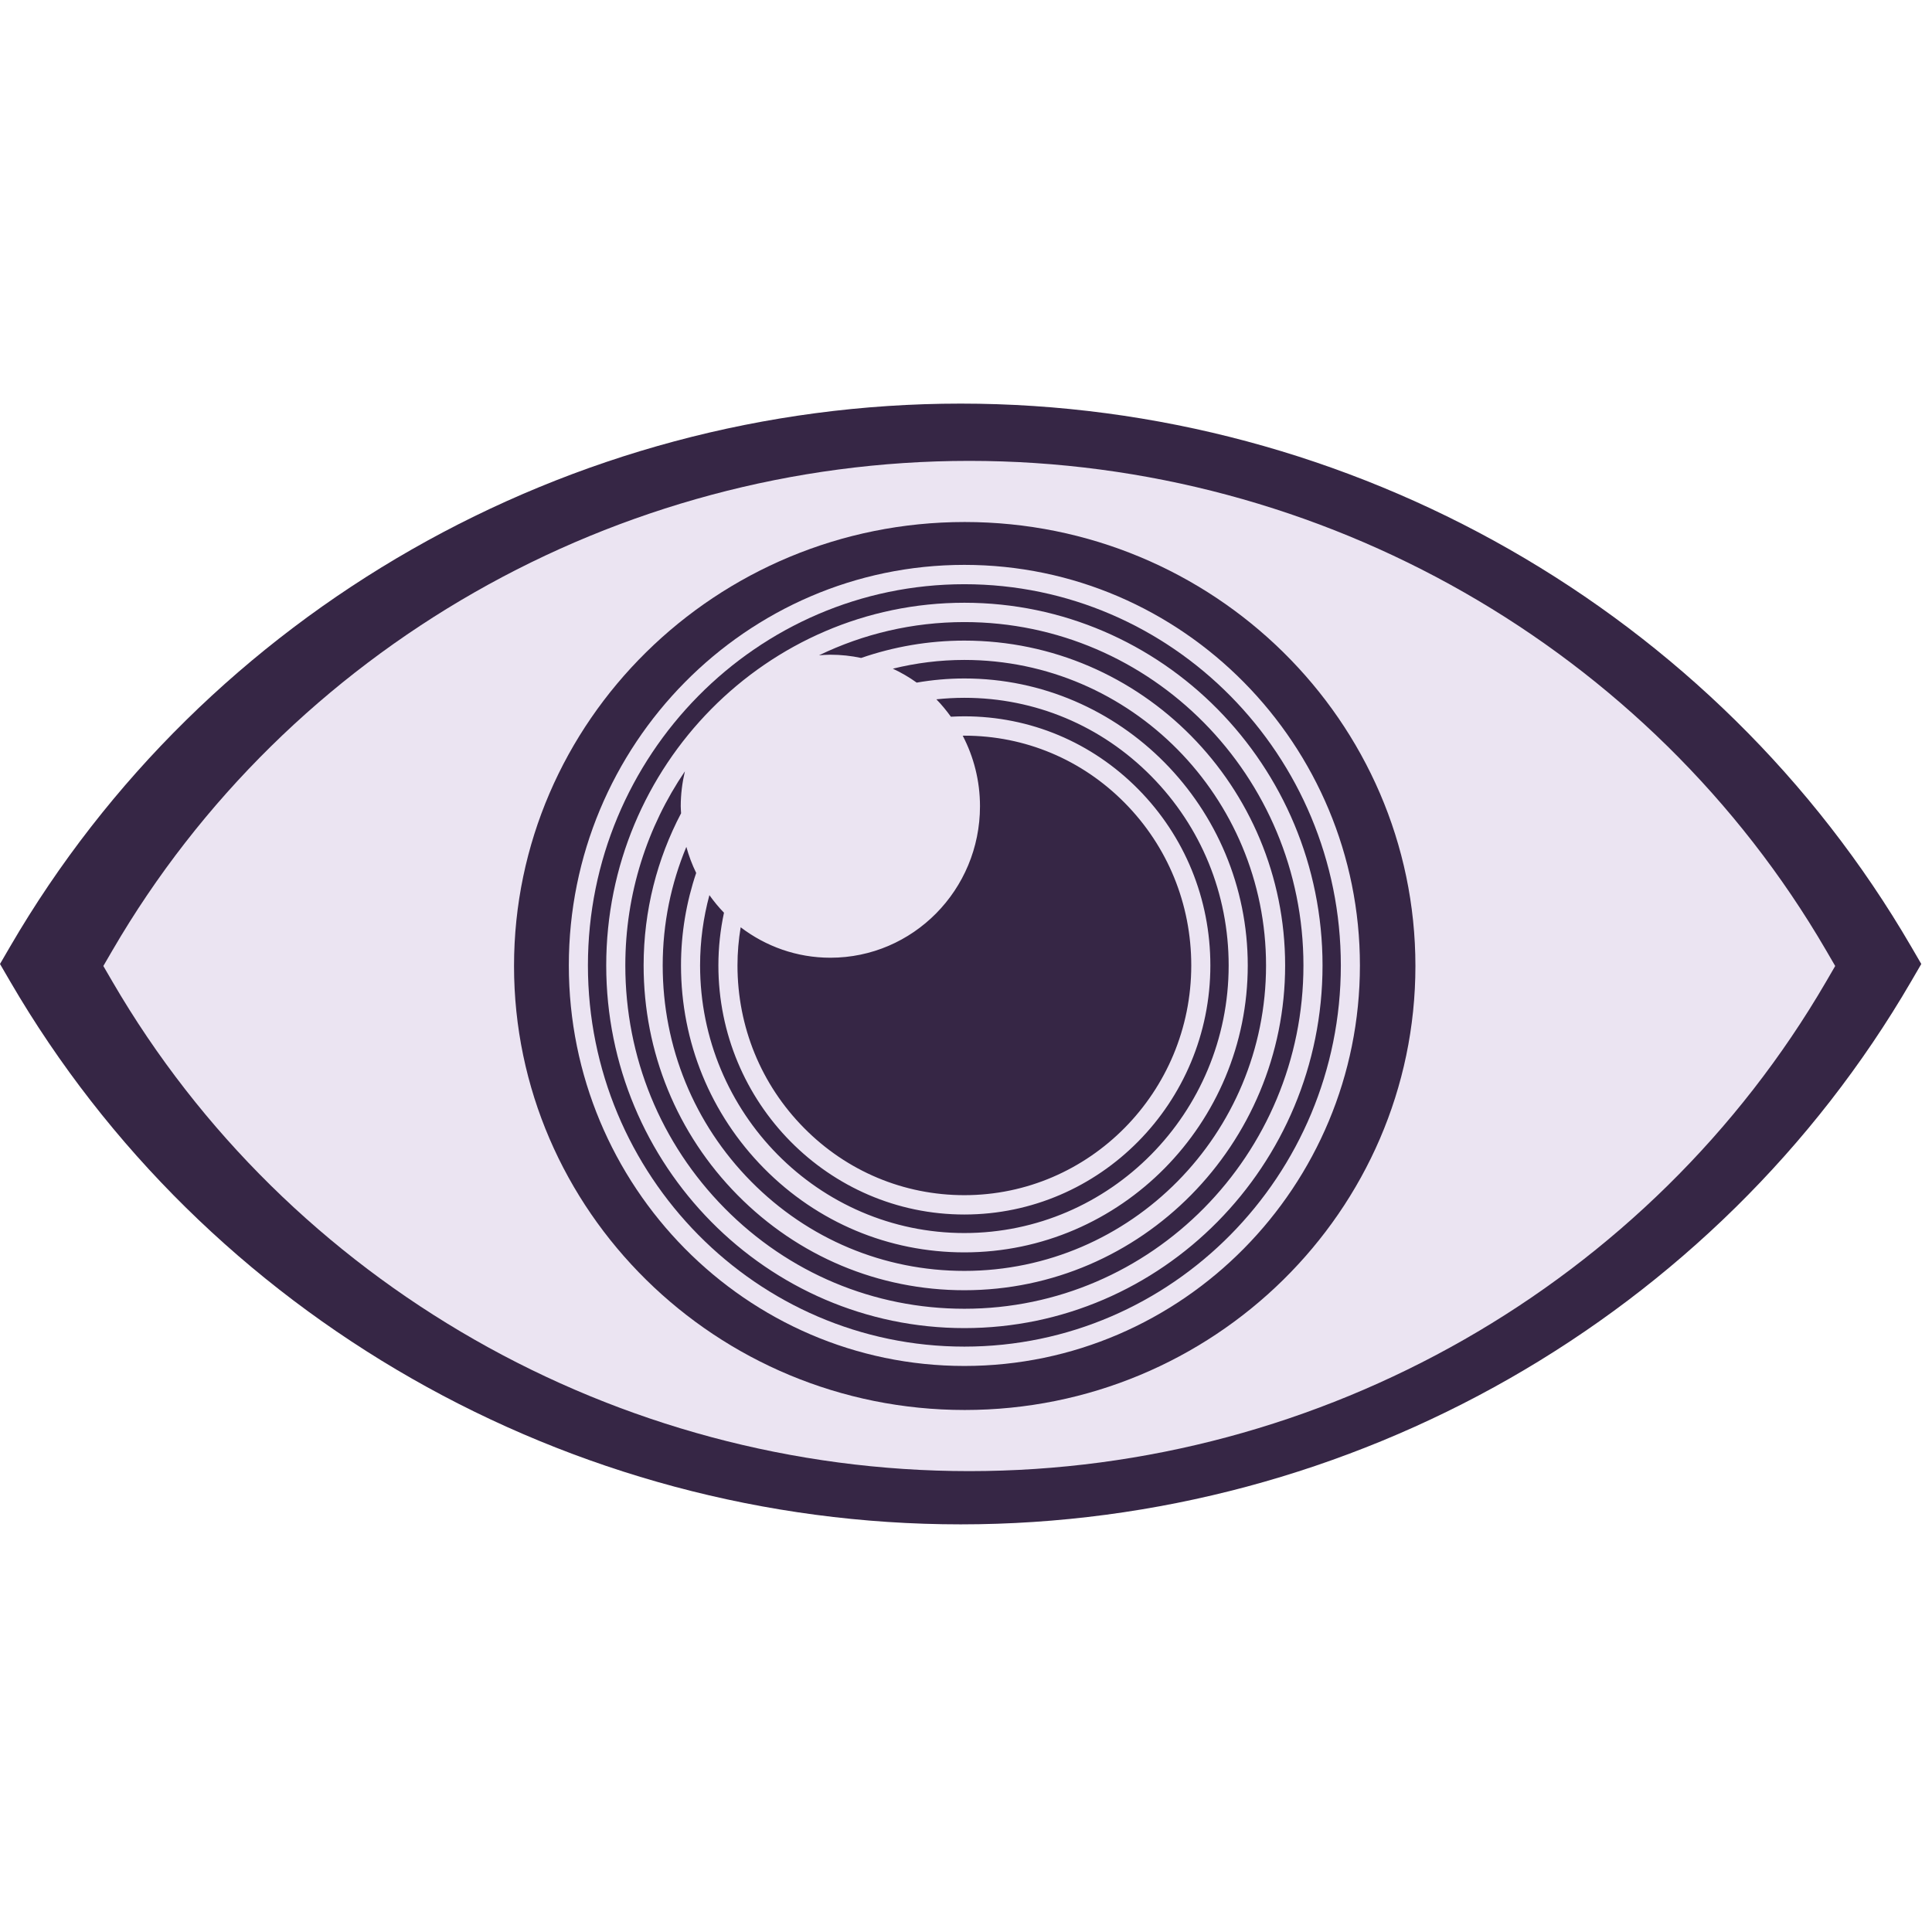
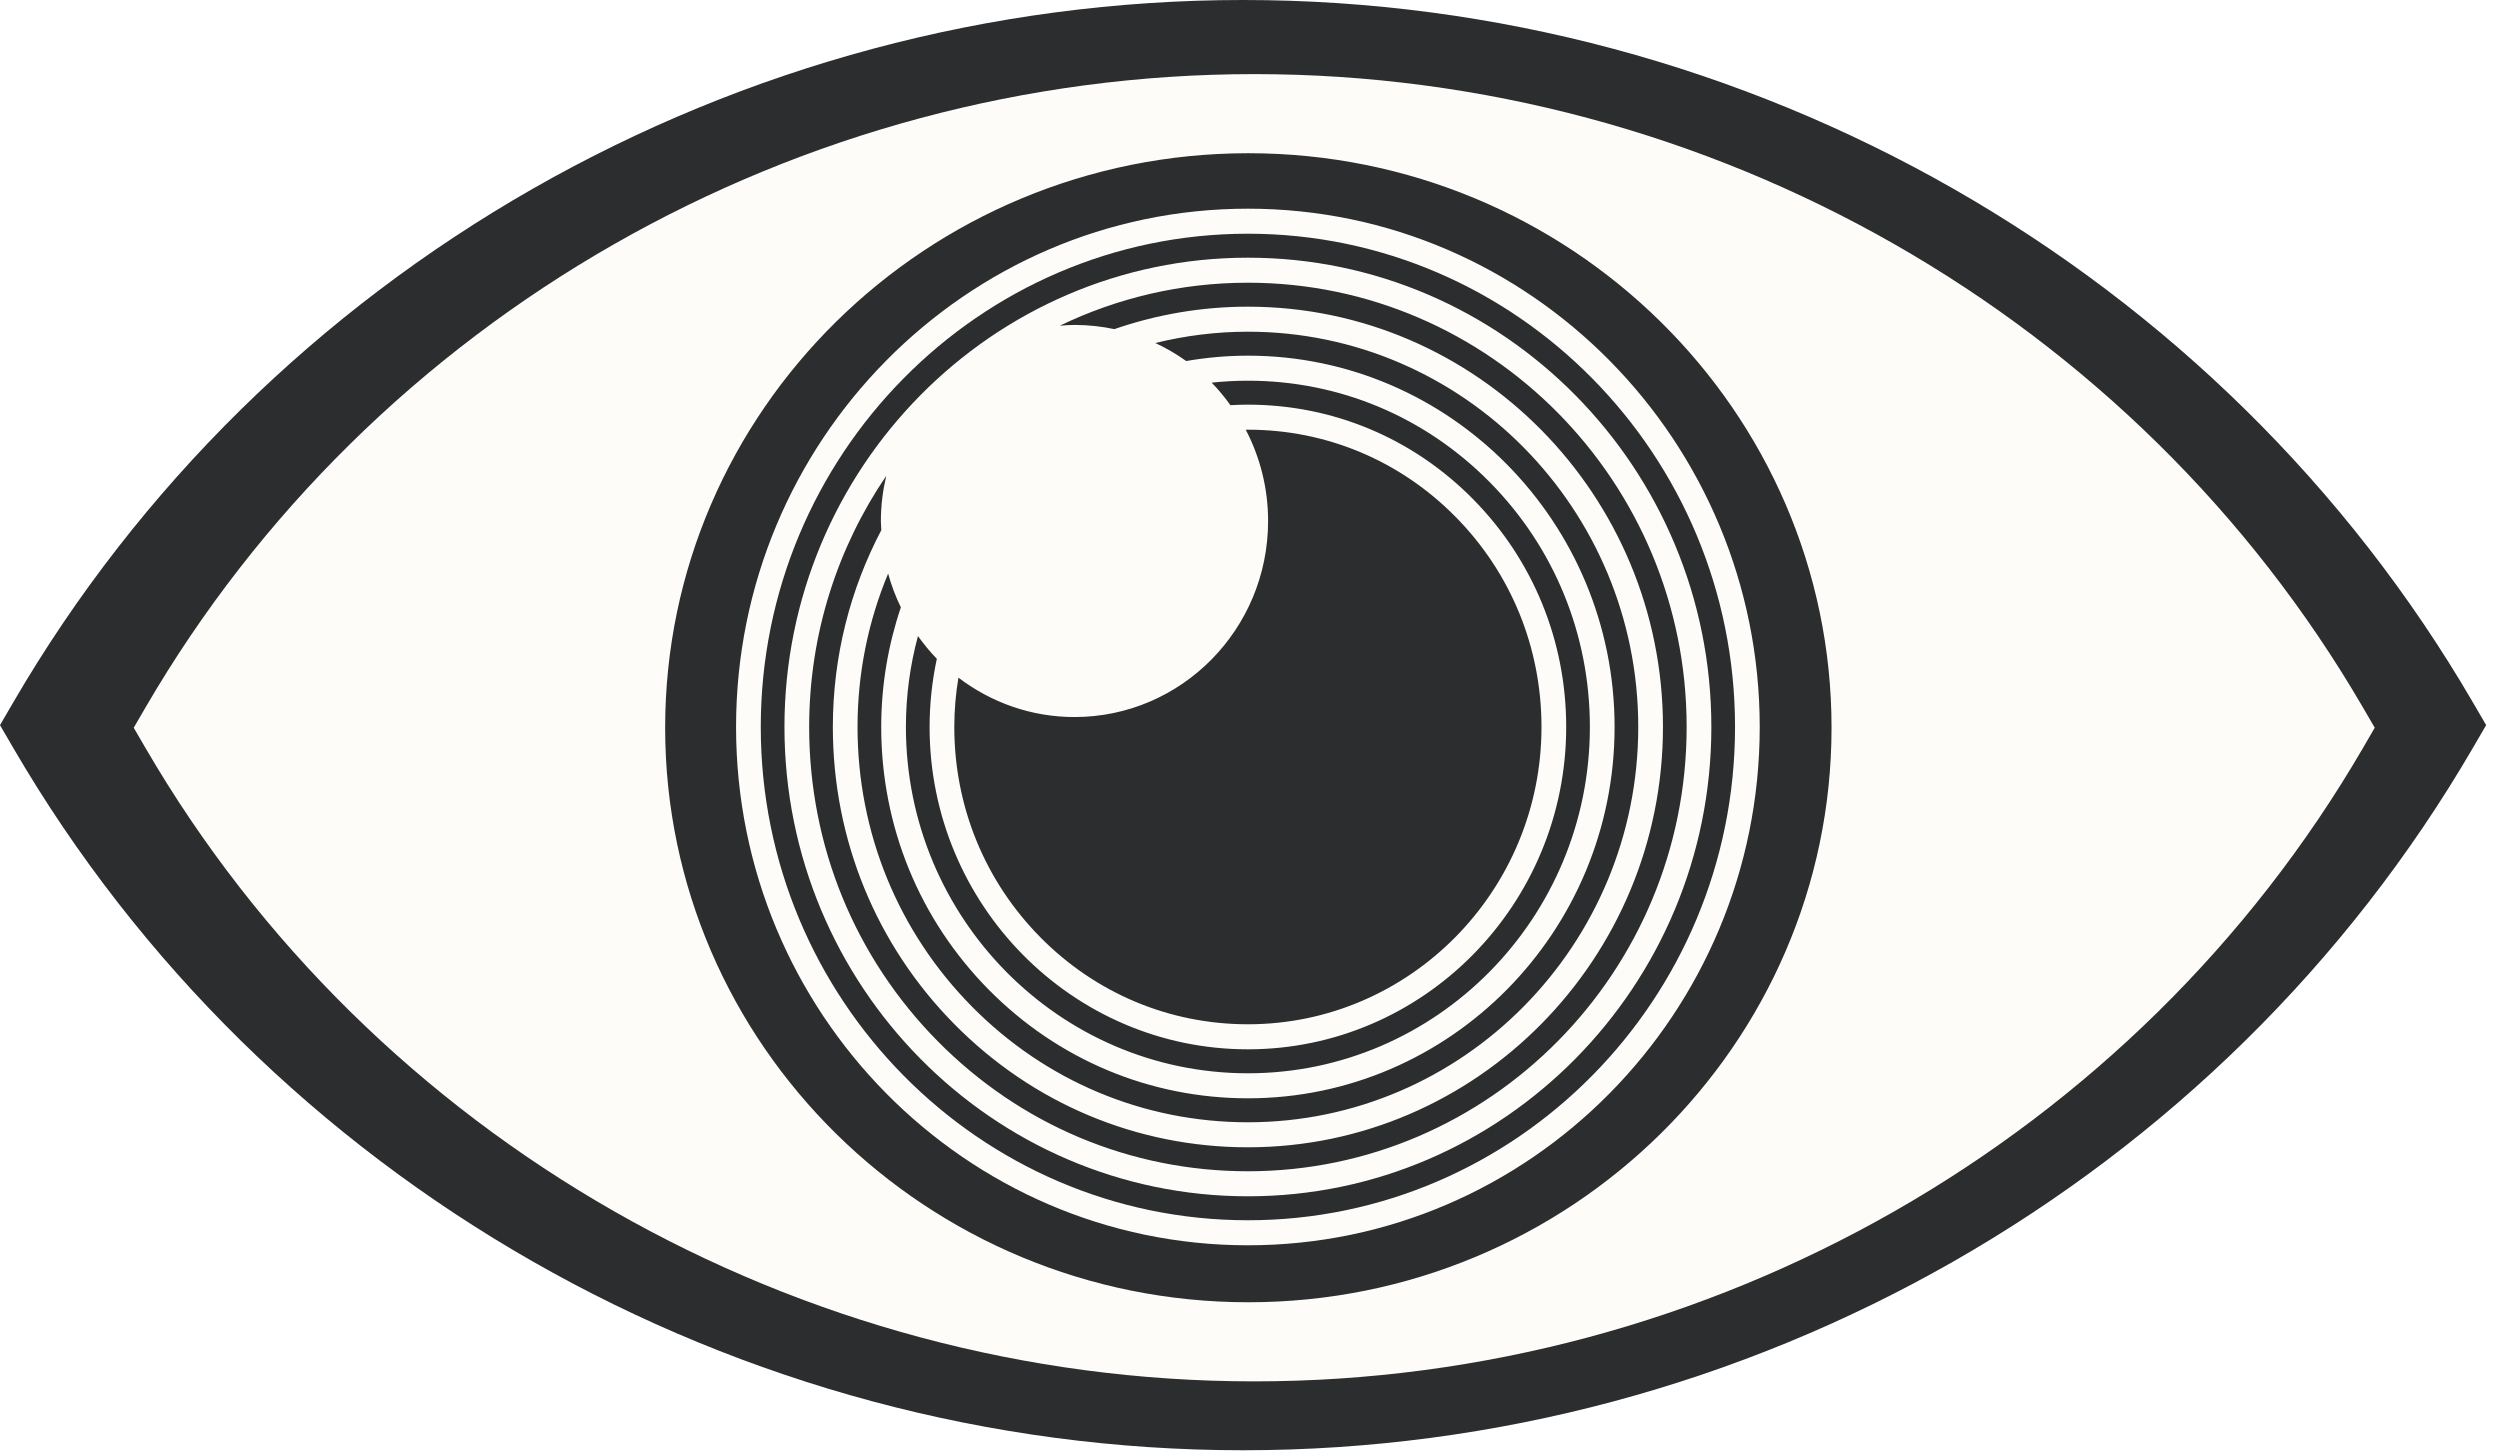
- <svg xmlns="http://www.w3.org/2000/svg" width="32" height="32" viewBox="0 0 146 85" fill="none">
-   <ellipse cx="72" cy="42.5" rx="38" ry="35.5" fill="#362645" />
-   <path d="M72.877 13.649C88.564 13.649 101.326 26.572 101.326 42.456C101.326 58.34 88.564 71.263 72.877 71.263C57.191 71.263 44.429 58.34 44.429 42.456C44.429 26.572 57.191 13.649 72.877 13.649ZM72.877 72.725C89.359 72.725 102.768 59.146 102.768 42.456C102.768 25.766 89.359 12.187 72.877 12.187C56.395 12.187 42.986 25.766 42.986 42.456C42.986 59.146 56.395 72.725 72.877 72.725Z" fill="#EBE4F2" />
-   <path d="M51.756 27.79C51.558 28.637 51.443 29.517 51.443 30.425C51.443 30.606 51.461 30.781 51.469 30.959C49.665 34.391 48.638 38.304 48.638 42.456C48.638 49.013 51.159 55.177 55.737 59.813C60.316 64.449 66.403 67.002 72.877 67.002C86.243 67.002 97.117 55.991 97.117 42.456C97.117 28.921 86.243 17.91 72.877 17.91C70.148 17.91 67.527 18.376 65.077 19.221C64.326 19.062 63.548 18.976 62.75 18.976C62.461 18.976 62.178 18.998 61.894 19.02C65.225 17.412 68.948 16.51 72.877 16.51C87.005 16.51 98.5 28.149 98.5 42.456C98.5 56.763 87.005 68.402 72.877 68.402C66.033 68.402 59.599 65.703 54.759 60.803C49.92 55.903 47.255 49.387 47.255 42.456C47.255 37.017 48.92 31.965 51.756 27.79ZM57.735 57.79C61.779 61.885 67.157 64.141 72.877 64.141C84.685 64.141 94.292 54.413 94.292 42.456C94.292 30.499 84.685 20.771 72.877 20.771C71.649 20.771 70.446 20.882 69.274 21.084C68.709 20.679 68.107 20.328 67.472 20.032C69.206 19.604 71.015 19.371 72.877 19.371C85.448 19.371 95.674 29.727 95.674 42.456C95.674 55.185 85.448 65.541 72.877 65.541C66.788 65.541 61.063 63.14 56.757 58.78C52.451 54.42 50.08 48.622 50.08 42.456C50.08 39.281 50.717 36.254 51.867 33.498C52.055 34.184 52.305 34.841 52.61 35.468C51.87 37.663 51.463 40.011 51.463 42.456C51.463 48.249 53.69 53.694 57.735 57.79ZM55.972 39.574C57.862 41.013 60.203 41.875 62.75 41.875C68.994 41.875 74.057 36.749 74.057 30.425C74.057 28.5 73.582 26.689 72.753 25.097C72.795 25.097 72.836 25.094 72.877 25.094C77.457 25.093 81.763 26.899 85.001 30.179C88.24 33.458 90.023 37.818 90.023 42.456C90.023 52.029 82.332 59.818 72.877 59.818C68.297 59.818 63.992 58.013 60.753 54.733C57.514 51.454 55.731 47.094 55.731 42.456C55.731 41.474 55.816 40.512 55.972 39.574ZM53.609 37.146C53.946 37.614 54.309 38.062 54.711 38.473C54.437 39.758 54.288 41.09 54.288 42.456C54.288 52.836 62.627 61.28 72.877 61.28C83.127 61.279 91.466 52.835 91.466 42.456C91.466 37.428 89.532 32.701 86.022 29.145C82.511 25.59 77.843 23.632 72.877 23.632C72.535 23.632 72.196 23.643 71.858 23.662C71.522 23.198 71.161 22.754 70.761 22.347C71.457 22.273 72.162 22.233 72.877 22.233C78.212 22.232 83.227 24.336 86.999 28.156C90.771 31.975 92.849 37.054 92.849 42.456C92.849 53.607 83.89 62.679 72.877 62.68C61.865 62.68 52.905 53.608 52.905 42.456C52.905 40.618 53.153 38.839 53.609 37.146ZM72.878 69.864C87.802 69.864 99.943 57.569 99.943 42.456C99.943 27.344 87.802 15.049 72.878 15.049C57.953 15.049 45.812 27.344 45.812 42.456C45.812 57.569 57.953 69.864 72.878 69.864Z" fill="#EBE4F2" />
-   <path d="M72.214 5.125C93.048 5.125 109.997 21.823 109.997 42.347C109.997 62.872 93.048 79.57 72.214 79.57C51.38 79.57 34.431 62.872 34.431 42.347C34.431 21.823 51.38 5.125 72.214 5.125ZM72.595 84.695C102.172 84.695 129.694 68.975 144.421 43.67L145.191 42.347L144.421 41.025C129.694 15.72 102.172 0 72.596 0C43.019 0 15.497 15.72 0.77 41.024L0 42.347L0.77 43.67C15.497 68.975 43.019 84.695 72.595 84.695Z" fill="#362645" />
-   <path d="M72.903 8.948C91.683 8.948 106.962 23.999 106.962 42.5C106.962 61.001 91.683 76.052 72.903 76.052C54.124 76.052 38.845 61.001 38.845 42.5C38.845 23.999 54.124 8.948 72.903 8.948ZM73.247 80.672C99.907 80.672 124.716 66.502 137.992 43.692L138.685 42.5L137.992 41.308C124.716 18.498 99.908 4.328 73.248 4.328C46.587 4.328 21.778 18.498 8.503 41.307L7.809 42.5L8.503 43.692C21.778 66.502 46.587 80.672 73.247 80.672Z" fill="#EBE4F2" />
+ <svg xmlns="http://www.w3.org/2000/svg" width="146" height="85" viewBox="0 0 146 85" fill="none">
+   <ellipse cx="72" cy="42.5" rx="38" ry="35.5" fill="#2B2D2F" />
+   <path d="M72.877 13.649C88.564 13.649 101.326 26.572 101.326 42.456C101.326 58.341 88.564 71.263 72.877 71.263C57.191 71.263 44.429 58.341 44.429 42.456C44.429 26.572 57.191 13.649 72.877 13.649ZM72.877 72.725C89.359 72.725 102.768 59.146 102.768 42.456C102.768 25.766 89.359 12.187 72.877 12.187C56.395 12.187 42.986 25.766 42.986 42.456C42.986 59.146 56.395 72.725 72.877 72.725Z" fill="#FDFCF8" />
+   <path d="M51.756 27.79C51.558 28.637 51.443 29.517 51.443 30.425C51.443 30.606 51.461 30.781 51.469 30.959C49.665 34.391 48.638 38.304 48.638 42.456C48.638 49.013 51.159 55.177 55.737 59.813C60.316 64.449 66.403 67.002 72.877 67.002C86.243 67.002 97.117 55.991 97.117 42.456C97.117 28.921 86.243 17.91 72.877 17.91C70.148 17.91 67.527 18.376 65.077 19.221C64.326 19.062 63.548 18.976 62.75 18.976C62.461 18.976 62.178 18.998 61.894 19.02C65.225 17.412 68.948 16.51 72.877 16.51C87.005 16.51 98.5 28.149 98.5 42.456C98.5 56.763 87.005 68.402 72.877 68.402C66.033 68.402 59.599 65.703 54.759 60.803C49.92 55.903 47.255 49.387 47.255 42.456C47.255 37.017 48.92 31.965 51.756 27.79ZM57.735 57.79C61.779 61.885 67.157 64.141 72.877 64.141C84.685 64.141 94.292 54.413 94.292 42.456C94.292 30.499 84.685 20.771 72.877 20.771C71.649 20.771 70.446 20.882 69.274 21.084C68.709 20.679 68.107 20.328 67.472 20.032C69.206 19.604 71.015 19.371 72.877 19.371C85.448 19.371 95.674 29.727 95.674 42.456C95.674 55.185 85.448 65.541 72.877 65.541C66.788 65.541 61.063 63.14 56.757 58.78C52.451 54.42 50.08 48.622 50.08 42.456C50.08 39.281 50.717 36.254 51.867 33.498C52.055 34.184 52.305 34.841 52.61 35.468C51.87 37.663 51.463 40.011 51.463 42.456C51.463 48.249 53.69 53.694 57.735 57.79ZM55.972 39.574C57.862 41.013 60.203 41.875 62.75 41.875C68.994 41.875 74.057 36.749 74.057 30.425C74.057 28.5 73.582 26.689 72.753 25.097C72.795 25.097 72.836 25.094 72.877 25.094C77.457 25.093 81.763 26.899 85.001 30.179C88.24 33.458 90.023 37.818 90.023 42.456C90.023 52.029 82.332 59.818 72.877 59.818C68.297 59.818 63.992 58.013 60.753 54.733C57.514 51.454 55.731 47.094 55.731 42.456C55.731 41.474 55.816 40.512 55.972 39.574ZM53.609 37.146C53.946 37.614 54.309 38.062 54.711 38.473C54.437 39.758 54.288 41.09 54.288 42.456C54.288 52.836 62.627 61.28 72.877 61.28C83.127 61.279 91.466 52.835 91.466 42.456C91.466 37.428 89.532 32.701 86.022 29.145C82.511 25.59 77.843 23.632 72.877 23.632C72.535 23.632 72.196 23.643 71.858 23.662C71.522 23.198 71.161 22.754 70.761 22.347C71.457 22.273 72.162 22.233 72.877 22.233C78.212 22.232 83.227 24.336 86.999 28.156C90.771 31.975 92.849 37.054 92.849 42.456C92.849 53.607 83.89 62.679 72.877 62.68C61.865 62.68 52.905 53.608 52.905 42.456C52.905 40.618 53.153 38.839 53.609 37.146ZM72.878 69.864C87.802 69.864 99.943 57.569 99.943 42.456C99.943 27.344 87.802 15.049 72.878 15.049C57.953 15.049 45.812 27.344 45.812 42.456C45.812 57.569 57.953 69.864 72.878 69.864Z" fill="#FDFCF8" />
+   <path d="M72.214 5.125C93.048 5.125 109.997 21.823 109.997 42.347C109.997 62.872 93.048 79.57 72.214 79.57C51.38 79.57 34.431 62.872 34.431 42.347C34.431 21.823 51.38 5.125 72.214 5.125ZM72.595 84.695C102.172 84.695 129.694 68.975 144.421 43.67L145.191 42.347L144.421 41.025C129.694 15.72 102.172 7.92742e-06 72.596 7.92742e-06C43.019 7.92742e-06 15.497 15.72 0.77 41.025L0 42.347L0.77 43.67C15.497 68.975 43.019 84.695 72.595 84.695Z" fill="#2B2D2F" />
+   <path d="M72.903 8.948C91.683 8.948 106.962 23.999 106.962 42.5C106.962 61.001 91.683 76.052 72.903 76.052C54.124 76.052 38.845 61.001 38.845 42.5C38.845 23.999 54.124 8.948 72.903 8.948ZM73.247 80.672C99.907 80.672 124.716 66.502 137.992 43.692L138.685 42.5L137.992 41.308C124.716 18.498 99.908 4.328 73.248 4.328C46.587 4.328 21.778 18.498 8.503 41.307L7.809 42.5L8.503 43.692C21.778 66.502 46.587 80.672 73.247 80.672Z" fill="#FDFCF8" />
</svg>
